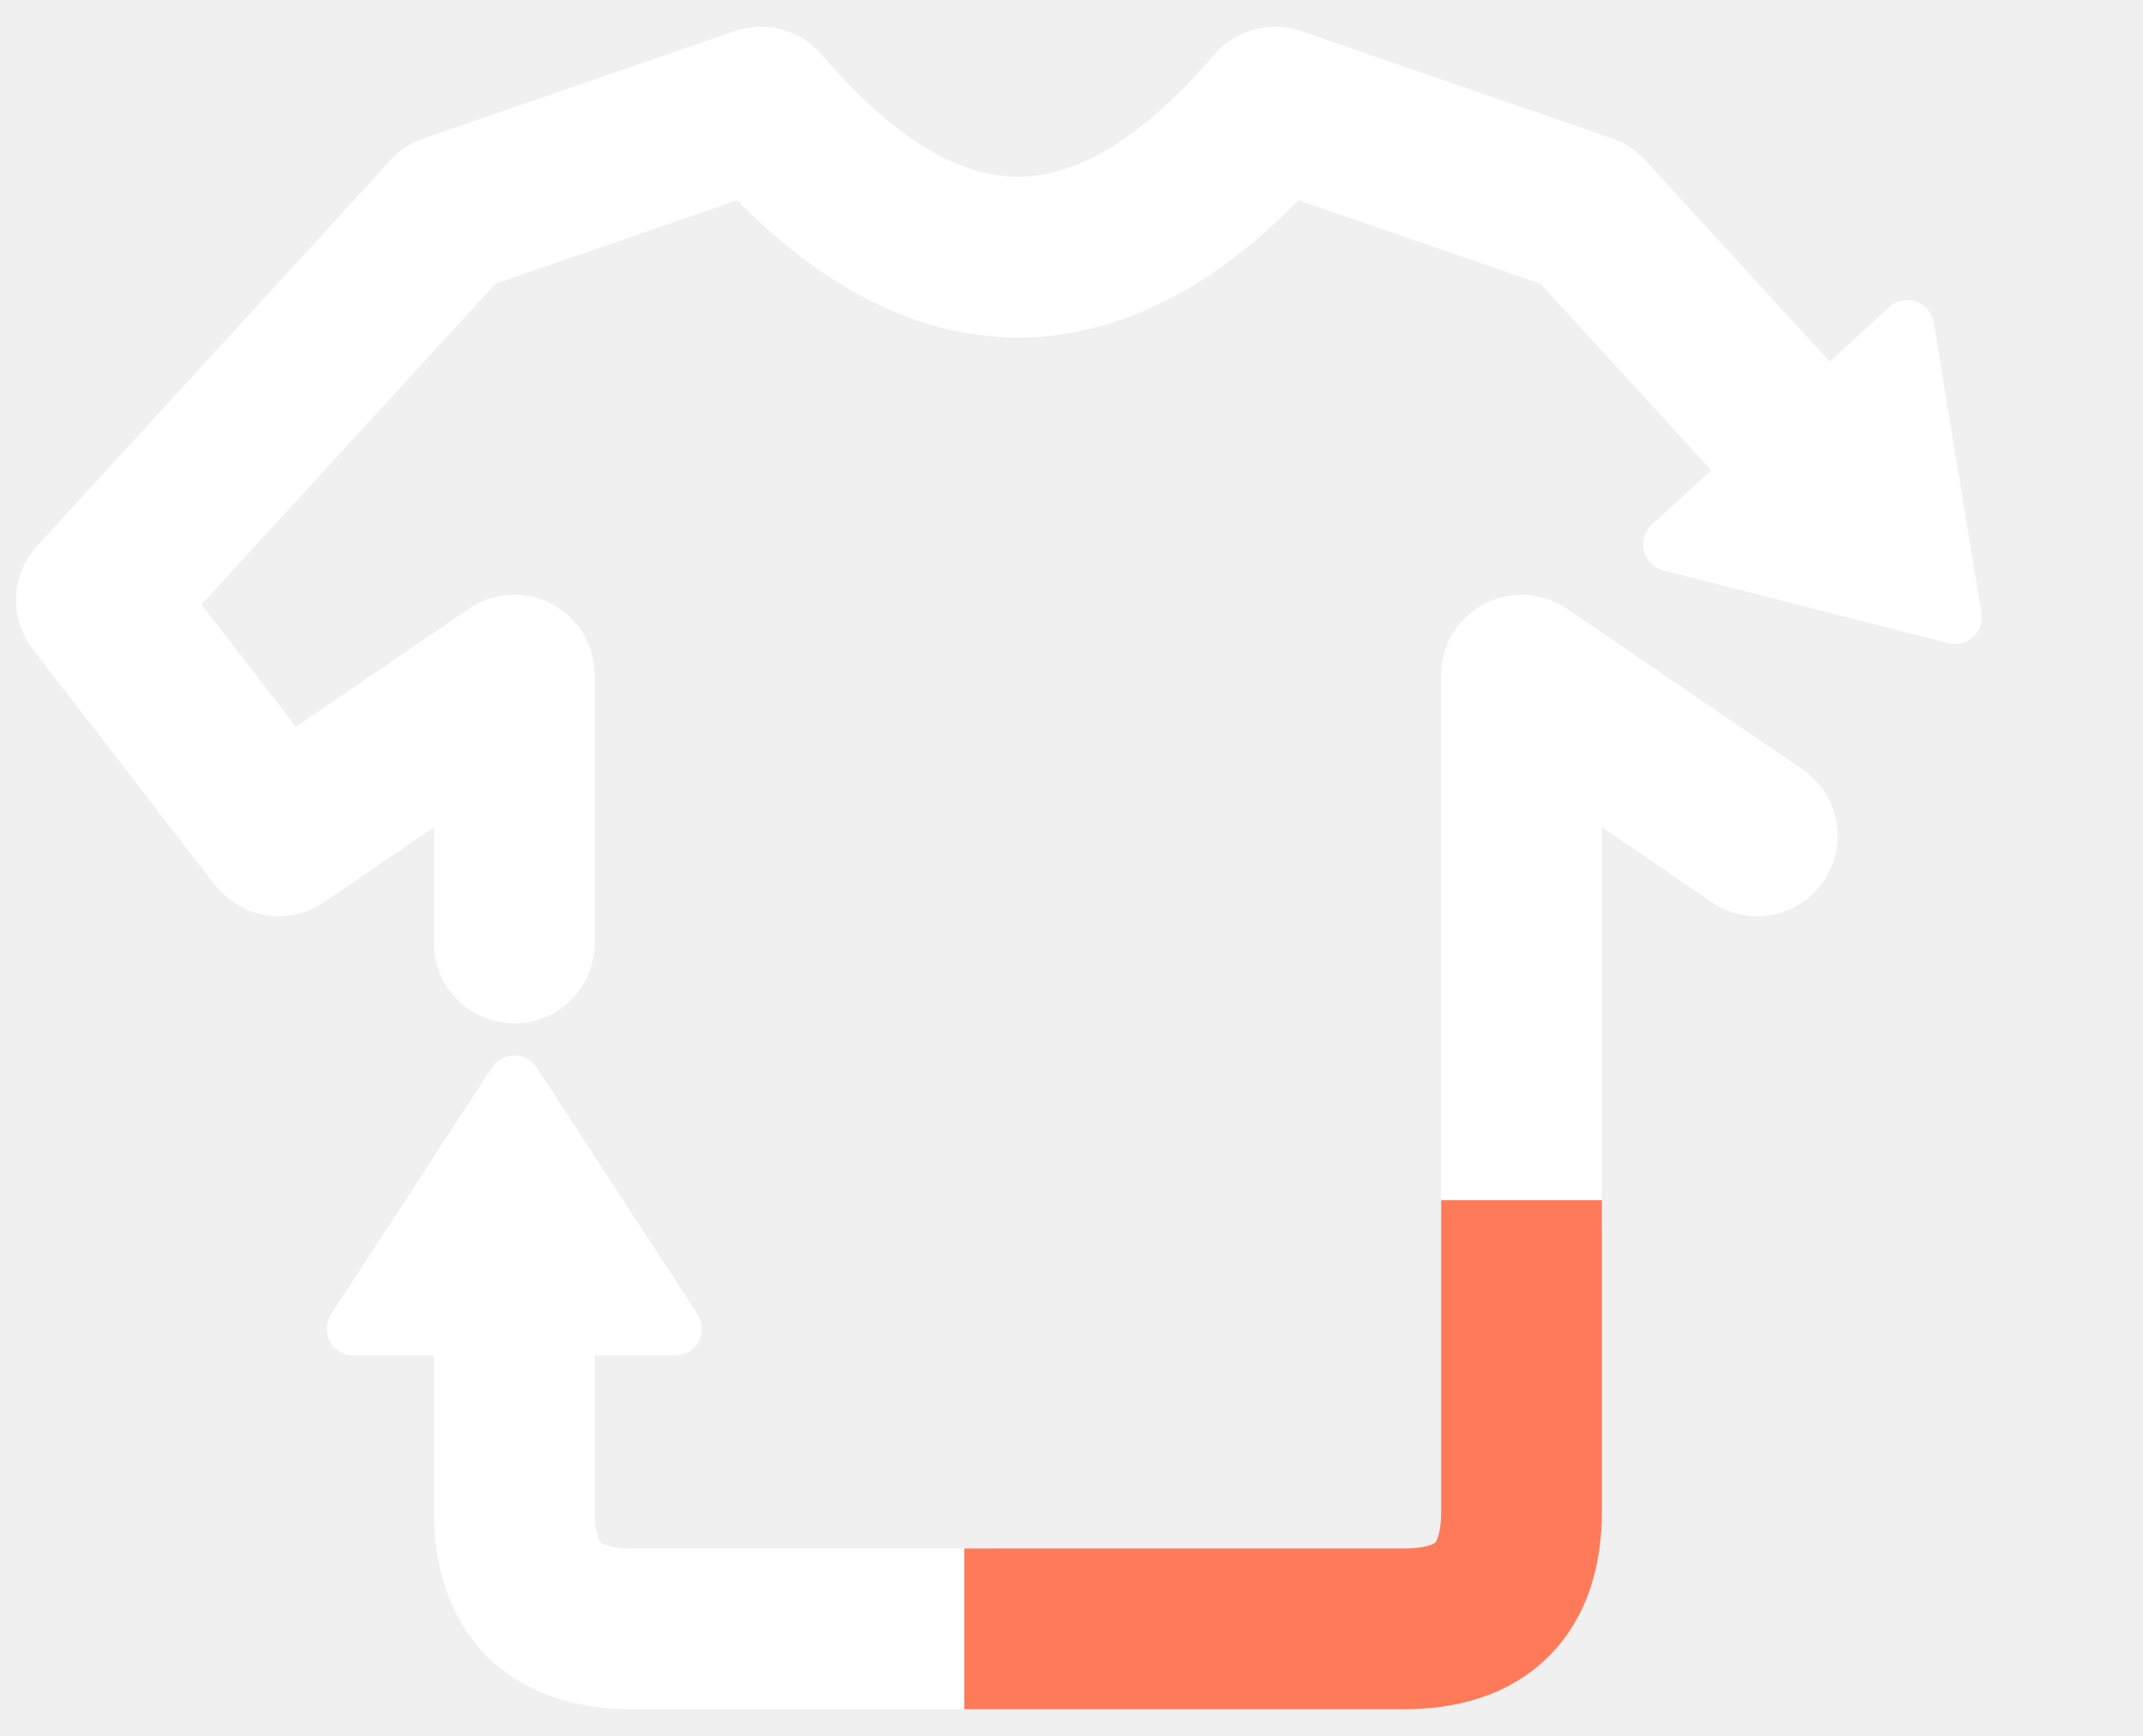
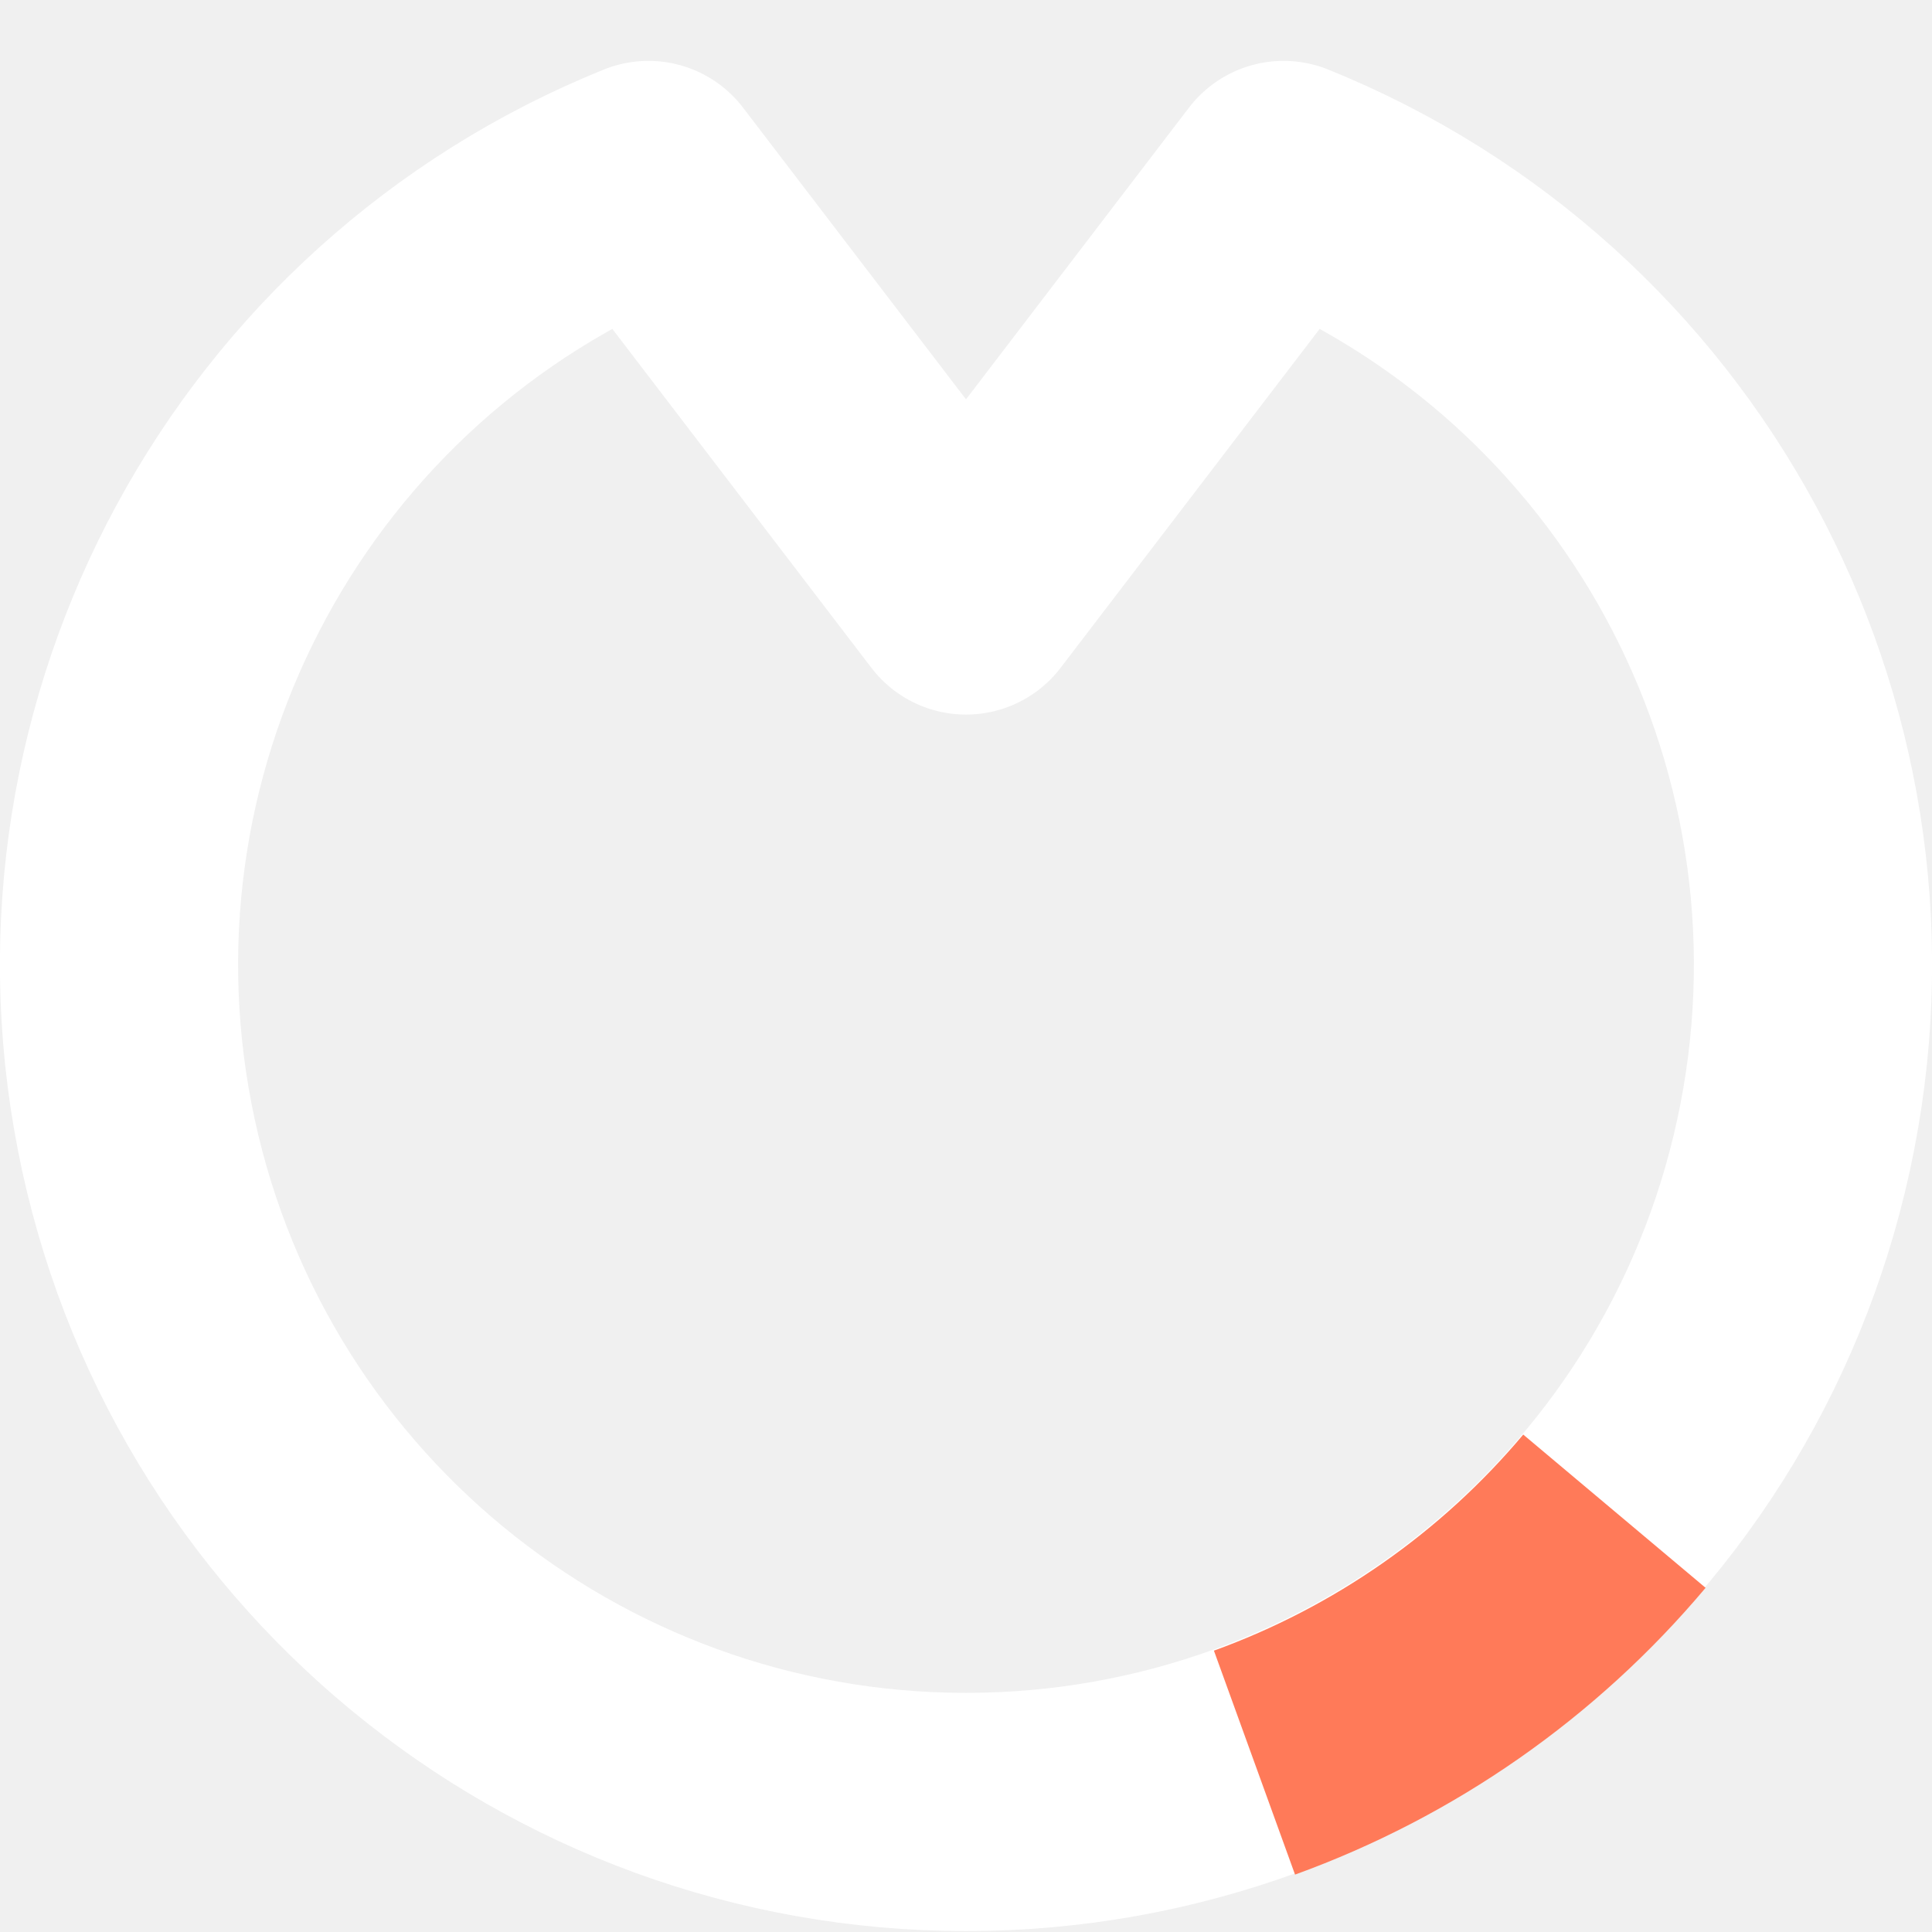
- <svg xmlns="http://www.w3.org/2000/svg" viewBox="66 88 400 324">
-   <path d="M162 264 L162 214 L118 244 L84 200 L150 128 L208 108 Q256 164 304 108 L362 128 L401.2 170.8" stroke="#FFFFFF" stroke-width="30" stroke-linejoin="round" fill="none" stroke-linecap="round" />
-   <path d="M430.9 203.2 L377.7 189.6 L422.0 149.0 Z" fill="#FFFFFF" stroke="#FFFFFF" stroke-width="10" stroke-linejoin="round" />
-   <path d="M394 244 L350 214 L350 316" stroke="#FFFFFF" stroke-width="30" stroke-linejoin="round" fill="none" stroke-linecap="round" />
-   <path d="M250 392 L184 392 Q162 392 162 370 L162 336" stroke="#FFFFFF" stroke-width="30" stroke-linejoin="round" fill="none" stroke-linecap="round" />
-   <path d="M162.0 290.0 L192.0 336.0 L132.0 336.0 Z" fill="#FFFFFF" stroke="#FFFFFF" stroke-width="10" stroke-linejoin="round" />
-   <path d="M350 312 L350 370 Q350 392 328 392 L246 392" stroke="#FF7A59" stroke-width="30" stroke-linejoin="round" fill="none" stroke-linecap="butt" />
+ <svg xmlns="http://www.w3.org/2000/svg" viewBox="13.5 17.5 73 73">
+   <path d="M62 24.3 A32 32 0 1 1 38 24.3 L50 40 L62 24.3" fill="none" stroke="#FFFFFF" stroke-width="9" stroke-linecap="round" stroke-linejoin="round" />
+   <path d="M74.5 74.6 A32 32 0 0 1 60.9 84.1" fill="none" stroke="#FF7A59" stroke-width="9" />
</svg>
